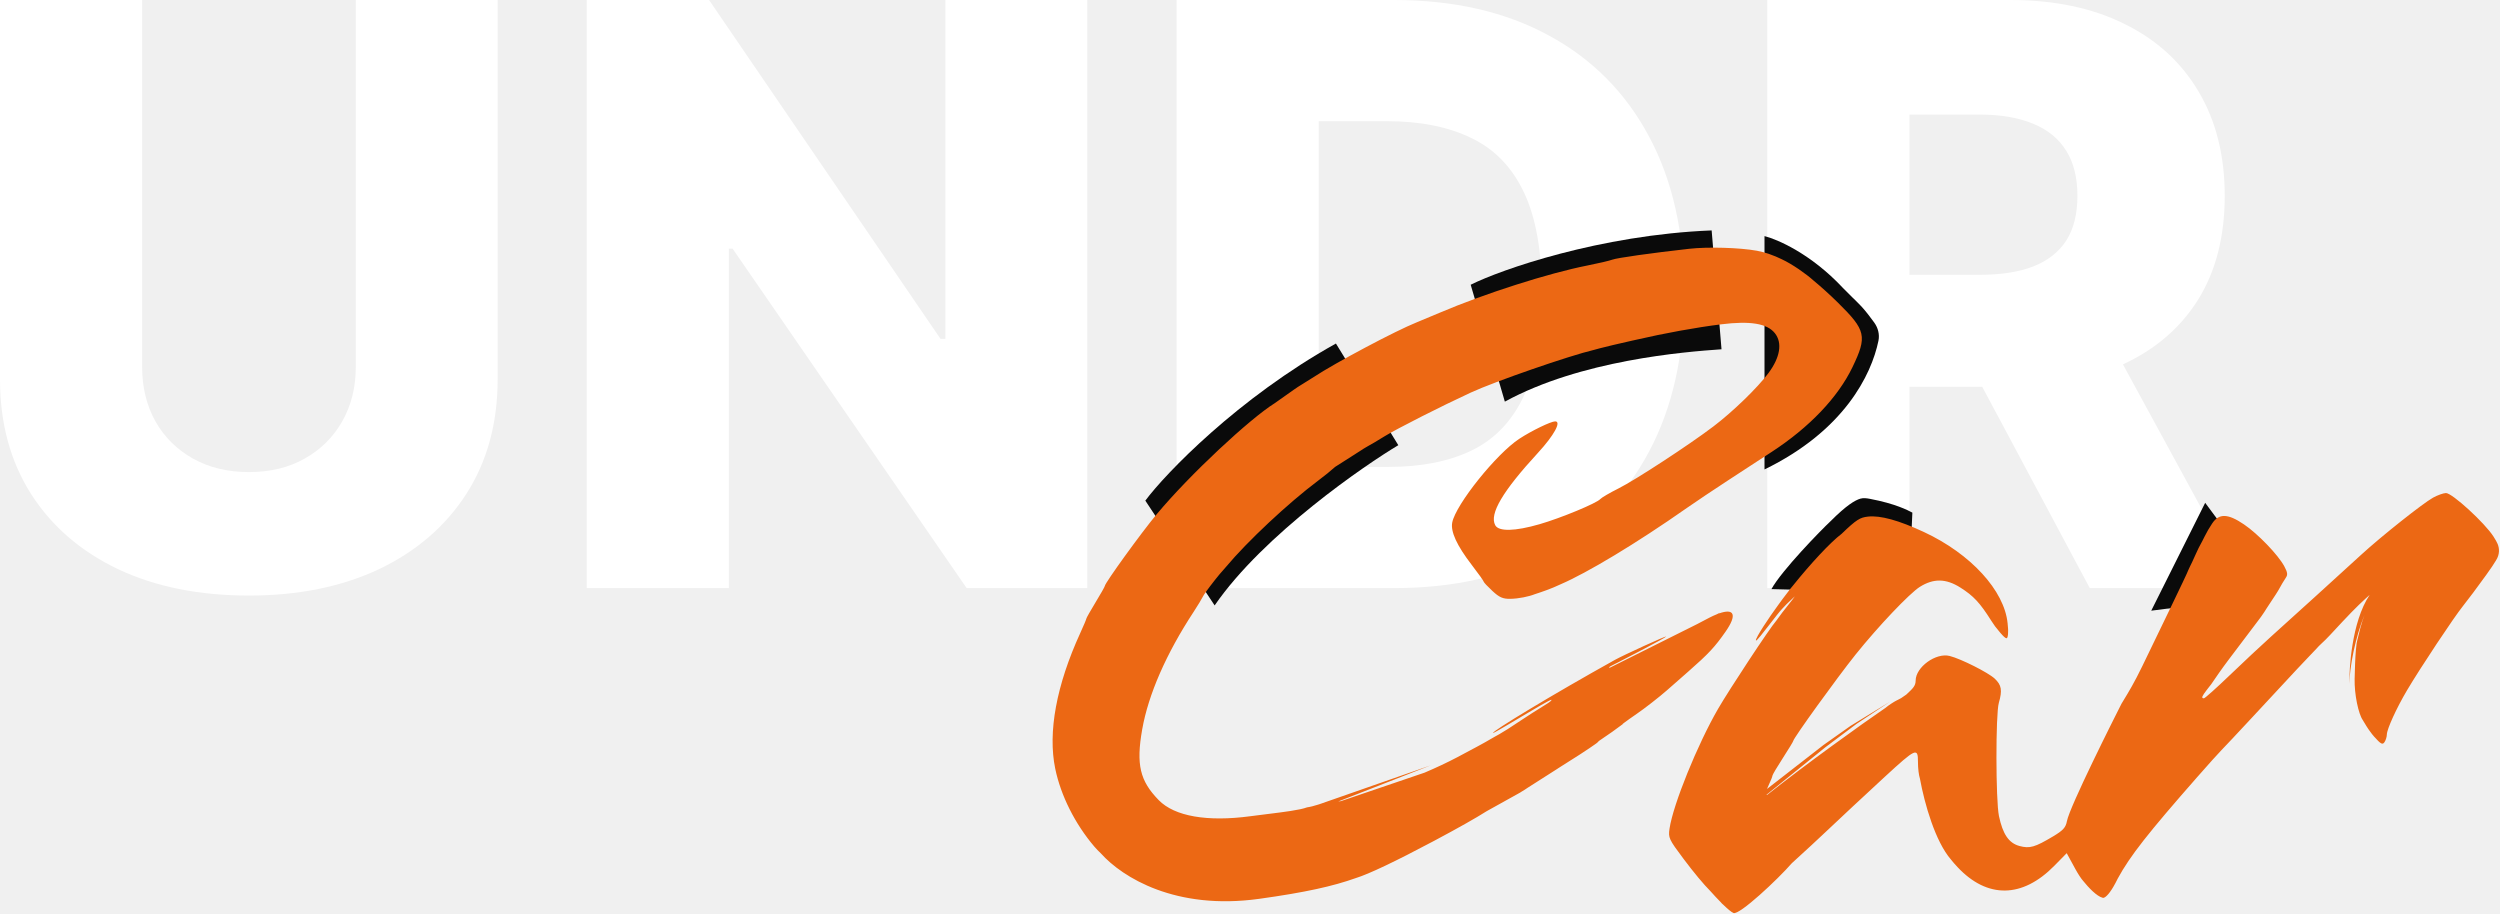
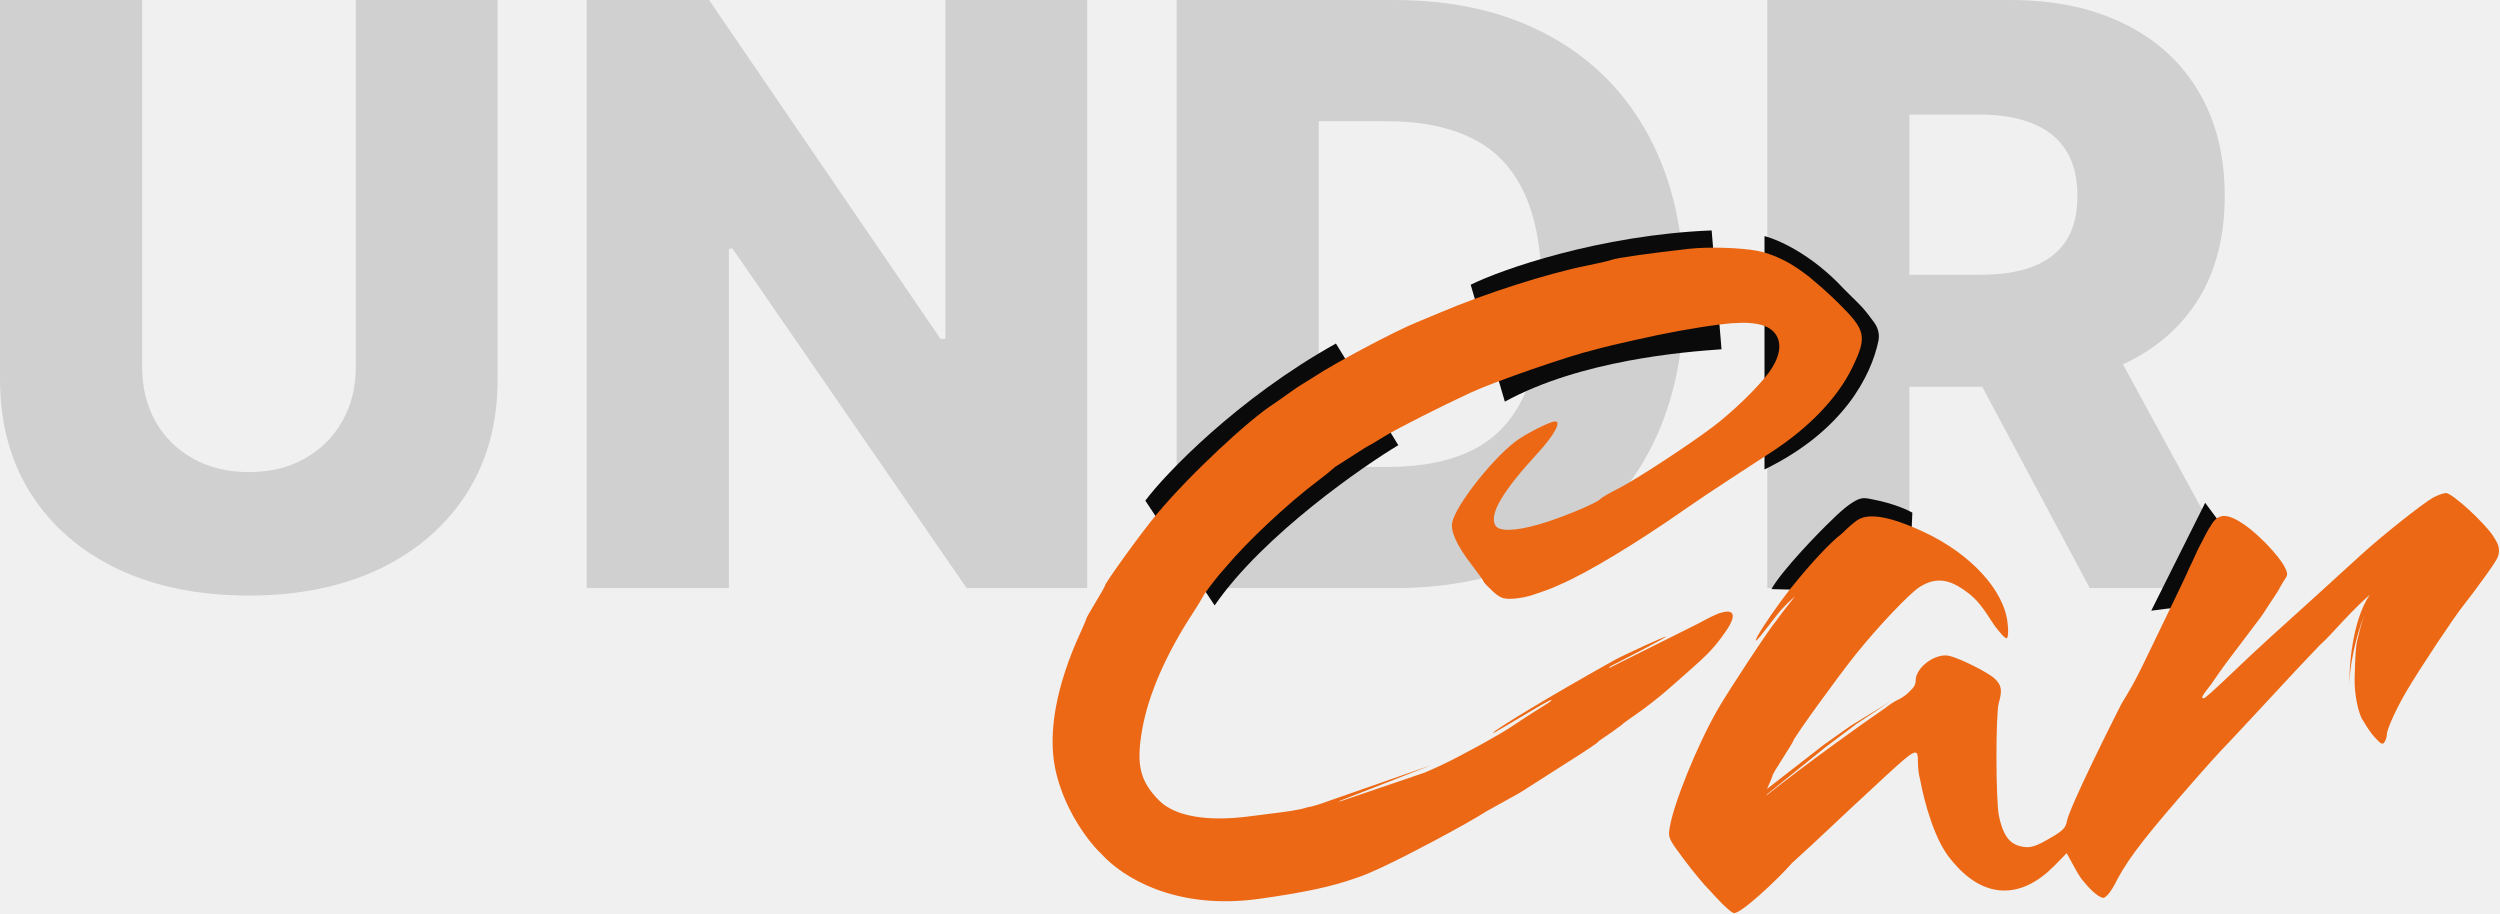
<svg xmlns="http://www.w3.org/2000/svg" width="564" height="206" viewBox="0 0 564 206" fill="none">
-   <path d="M80.265 0H112.267V85.577C112.267 95.467 109.914 104.083 105.206 111.425C100.499 118.724 93.934 124.382 85.512 128.398C77.091 132.371 67.308 134.358 56.166 134.358C44.894 134.358 35.047 132.371 26.625 128.398C18.204 124.382 11.661 118.724 6.996 111.425C2.332 104.083 0 95.467 0 85.577V0H32.067V82.791C32.067 87.369 33.06 91.451 35.047 95.035C37.077 98.62 39.906 101.427 43.533 103.457C47.161 105.487 51.372 106.502 56.166 106.502C60.96 106.502 65.149 105.487 68.734 103.457C72.362 101.427 75.19 98.62 77.22 95.035C79.25 91.451 80.265 87.369 80.265 82.791V0Z" fill="white" />
-   <path d="M245.281 0V132.674H218.073L165.275 56.101H164.433V132.674H132.366V0H159.963L212.177 76.443H213.279V0H245.281Z" fill="white" />
-   <path d="M314.484 132.674H265.444V0H314.42C327.937 0 339.577 2.656 349.337 7.968C359.141 13.237 366.699 20.838 372.011 30.771C377.323 40.661 379.979 52.495 379.979 66.272C379.979 80.092 377.323 91.969 372.011 101.902C366.742 111.835 359.206 119.458 349.402 124.77C339.598 130.039 327.959 132.674 314.484 132.674ZM297.511 105.336H313.253C320.682 105.336 326.966 104.083 332.105 101.578C337.288 99.03 341.196 94.906 343.831 89.205C346.508 83.461 347.847 75.817 347.847 66.272C347.847 56.727 346.508 49.126 343.831 43.469C341.153 37.768 337.201 33.665 331.976 31.16C326.793 28.612 320.401 27.338 312.8 27.338H297.511V105.336Z" fill="white" />
-   <path d="M398.701 132.674V0H453.507C463.44 0 472.013 1.792 479.225 5.377C486.481 8.918 492.073 14.014 496.004 20.666C499.934 27.273 501.899 35.112 501.899 44.181C501.899 53.38 499.891 61.197 495.874 67.632C491.858 74.024 486.157 78.904 478.772 82.273C471.386 85.599 462.641 87.261 452.535 87.261H417.876V61.996H446.575C451.412 61.996 455.45 61.37 458.689 60.118C461.971 58.822 464.455 56.879 466.139 54.287C467.823 51.653 468.666 48.284 468.666 44.181C468.666 40.078 467.823 36.688 466.139 34.011C464.455 31.29 461.971 29.26 458.689 27.921C455.407 26.539 451.369 25.848 446.575 25.848H430.768V132.674H398.701ZM473.395 72.038L506.434 132.674H471.451L439.06 72.038H473.395Z" fill="white" />
+   <path d="M80.265 0H112.267V85.577C112.267 95.467 109.914 104.083 105.206 111.425C100.499 118.724 93.934 124.382 85.512 128.398C77.091 132.371 67.308 134.358 56.166 134.358C44.894 134.358 35.047 132.371 26.625 128.398C18.204 124.382 11.661 118.724 6.996 111.425C2.332 104.083 0 95.467 0 85.577V0H32.067V82.791C32.067 87.369 33.06 91.451 35.047 95.035C37.077 98.62 39.906 101.427 43.533 103.457C47.161 105.487 51.372 106.502 56.166 106.502C60.96 106.502 65.149 105.487 68.734 103.457C72.362 101.427 75.19 98.62 77.22 95.035C79.25 91.451 80.265 87.369 80.265 82.791V0Z" fill="#D0D0D0" />
+   <path d="M245.281 0V132.674H218.073L165.275 56.101H164.433V132.674H132.366V0H159.963L212.177 76.443H213.279V0H245.281Z" fill="#D0D0D0" />
+   <path d="M314.484 132.674H265.444V0H314.42C327.937 0 339.577 2.656 349.337 7.968C359.141 13.237 366.699 20.838 372.011 30.771C377.323 40.661 379.979 52.495 379.979 66.272C379.979 80.092 377.323 91.969 372.011 101.902C366.742 111.835 359.206 119.458 349.402 124.77C339.598 130.039 327.959 132.674 314.484 132.674ZM297.511 105.336H313.253C320.682 105.336 326.966 104.083 332.105 101.578C337.288 99.03 341.196 94.906 343.831 89.205C346.508 83.461 347.847 75.817 347.847 66.272C347.847 56.727 346.508 49.126 343.831 43.469C341.153 37.768 337.201 33.665 331.976 31.16C326.793 28.612 320.401 27.338 312.8 27.338H297.511V105.336Z" fill="#D0D0D0" />
+   <path d="M398.701 132.674V0H453.507C463.44 0 472.013 1.792 479.225 5.377C486.481 8.918 492.073 14.014 496.004 20.666C499.934 27.273 501.899 35.112 501.899 44.181C501.899 53.38 499.891 61.197 495.874 67.632C491.858 74.024 486.157 78.904 478.772 82.273C471.386 85.599 462.641 87.261 452.535 87.261H417.876V61.996H446.575C451.412 61.996 455.45 61.37 458.689 60.118C461.971 58.822 464.455 56.879 466.139 54.287C467.823 51.653 468.666 48.284 468.666 44.181C468.666 40.078 467.823 36.688 466.139 34.011C464.455 31.29 461.971 29.26 458.689 27.921C455.407 26.539 451.369 25.848 446.575 25.848H430.768V132.674H398.701ZM473.395 72.038L506.434 132.674H471.451L439.06 72.038H473.395Z" fill="#D0D0D0" />
  <path d="M301.386 77.5C279.287 89.801 262.903 106.862 258.386 112.943L274.022 136.583C285.072 120.529 308.162 104.777 315.459 100.434L301.386 77.5Z" fill="#0A0A0A" />
  <path d="M386.148 51.981C360.876 53.001 338.561 60.846 331.788 64.238L339.493 90.609C356.593 81.259 379.902 79.385 388.374 78.796L386.148 51.981Z" fill="#0A0A0A" />
  <path d="M398.072 53.264C400.852 53.959 408.497 57.173 415.794 64.991L417.879 67.076C417.879 67.076 419.183 68.314 419.963 69.161C420.911 70.188 422 71.626 422.828 72.771C423.689 73.962 424.074 75.44 423.778 76.88C422.189 84.597 416.008 97.175 398.072 105.907V53.264Z" fill="#0A0A0A" />
  <path d="M421.857 112.54C427.622 113.631 430.45 115.129 431.43 115.648L430.629 133.716L399.636 132.901C401.922 128.719 410.817 119.591 412.983 117.574C416.564 113.981 418.505 112.849 419.697 112.499C420.397 112.294 421.141 112.404 421.857 112.54Z" fill="#0A0A0A" />
  <path d="M497.488 113.431L485.319 137.771L512.893 134.228L497.488 113.431Z" fill="#0A0A0A" />
  <path fill-rule="evenodd" clip-rule="evenodd" d="M381.077 56.127C372.546 57.083 364.783 58.18 363.733 58.579C363.099 58.819 360.592 59.408 358.16 59.888C349.339 61.627 334.888 66.245 324.816 70.544C322.953 71.339 320.608 72.319 319.605 72.721C314.788 74.653 301.316 81.808 296.385 85.053C295.828 85.419 294.704 86.122 293.888 86.615C293.124 87.076 292.469 87.502 291.93 87.887L287.563 90.971C282.032 94.413 268.444 107.006 260.888 116.086C257.424 120.248 249.252 131.556 249.252 132.189C249.252 132.328 248.314 133.984 247.168 135.87C246.021 137.756 245.083 139.413 245.083 139.552C245.083 139.693 244.469 141.147 243.719 142.786C238.32 154.58 236.358 165.199 238.062 173.421C239.317 179.483 242.534 185.892 246.879 190.987C247.313 191.496 247.819 192.018 248.358 192.527C253.236 197.959 265.23 205.4 284.058 202.779C294.474 201.328 300.687 199.946 305.888 198.089C308.777 197.199 314.845 194.322 323.514 189.708C328.956 186.812 333.015 184.516 335.404 182.998L342.92 178.818L343.238 178.615C343.76 178.308 344.253 177.995 344.665 177.704L351.449 173.377L351.414 173.389C354.624 171.4 358.493 168.906 360.134 167.71C360.361 167.545 360.554 167.359 360.701 167.174C362.852 165.731 364.743 164.401 366.247 163.252L365.986 163.368C366.93 162.664 368.299 161.686 369.24 161.049C370.959 159.883 374.386 157.212 376.079 155.718C376.403 155.431 378.537 153.557 380.821 151.553C385.459 147.483 386.853 145.992 389.288 142.5C391.957 138.674 391.257 137.145 387.755 138.411L388.034 138.218L387.305 138.582C386.806 138.782 386.258 139.033 385.661 139.335C384.617 139.863 383.605 140.395 382.885 140.791L363.167 150.641C363.146 150.64 363.127 150.638 363.11 150.635C363.102 150.634 363.093 150.632 363.086 150.63C363.065 150.624 363.049 150.615 363.038 150.604C362.918 150.484 363.52 150.186 364.339 149.782C364.57 149.668 364.819 149.545 365.073 149.415C366.228 148.827 375.667 143.946 375.869 143.619C376.071 143.293 366.194 147.83 364.363 148.847C350.146 156.754 336.506 165.036 336.83 165.36C336.929 165.459 342.347 162.221 344.292 161.058C344.543 160.908 344.736 160.793 344.852 160.724C349.362 158.042 350.567 157.426 349.831 158.176C349.605 158.406 348.719 158.957 347.495 159.719L347.495 159.719L347.493 159.721L347.492 159.721L347.491 159.721C346.383 160.411 344.997 161.274 343.573 162.226C340.575 164.232 339.386 164.979 338.265 165.622C337.783 165.898 337.538 166.029 337.326 166.14L337.326 166.141C337.045 166.289 336.825 166.406 336.195 166.789C335.089 167.462 331.922 169.166 328.822 170.802C326.559 171.997 323.923 173.231 321.401 174.304L302.523 180.733C302.33 180.759 302.127 180.785 301.913 180.811L322.799 172.652L297.661 181.431C297.482 181.483 297.305 181.537 297.126 181.591C296.456 181.796 295.763 182.007 294.858 182.143C293.274 182.745 289.628 183.195 285.795 183.668L285.794 183.668C284.556 183.821 283.298 183.976 282.084 184.139C272.351 185.45 264.992 184.163 261.425 180.525C257.153 176.167 256.286 172.477 257.677 164.569C259.065 156.681 263.109 147.437 269.296 138.015C270.225 136.601 271.042 135.239 271.613 134.178C272.109 133.391 273.797 131.169 275.106 129.587C275.577 129.074 276.085 128.493 276.603 127.872C281.386 122.143 290.623 113.494 297.313 108.479C298.871 107.312 300.247 106.191 301.202 105.331L305.053 102.876C305.257 102.757 305.464 102.627 305.67 102.489C305.731 102.447 305.793 102.406 305.854 102.365L307.529 101.297L307.495 101.302C308.021 100.974 308.451 100.719 308.661 100.616C309.091 100.406 310.733 99.435 312.309 98.458C315.015 96.782 325.041 91.694 331.787 88.575C337.172 86.083 354.088 80.22 359.601 78.934C360.092 78.819 360.544 78.695 360.926 78.573C362.867 78.068 365.023 77.576 366.857 77.159C367.35 77.046 367.819 76.939 368.255 76.839C368.544 76.777 368.831 76.713 369.113 76.649C375.614 75.149 382.629 73.874 388.261 73.171C394.861 72.347 398.681 72.978 400.422 75.18C402.138 77.352 401.609 80.615 398.968 84.163C396.497 87.483 390.984 92.828 386.571 96.184C381.145 100.31 368.958 108.277 365.185 110.166C363.189 111.165 361.322 112.252 361.035 112.581C360.213 113.525 352.171 116.859 347.338 118.258C341.774 119.869 338.107 119.954 337.323 118.488C335.96 115.945 338.983 110.828 346.975 102.147C350.597 98.213 352.318 95.061 350.844 95.061C349.885 95.061 345.497 97.192 342.754 98.99C337.581 102.382 328.443 113.782 327.626 117.863C327.214 119.921 328.661 123.071 332.03 127.453C333.508 129.376 334.718 131.071 334.718 131.221C334.718 131.371 335.598 132.31 336.672 133.308C338.248 134.772 339.03 135.118 340.711 135.096C342.597 135.07 344.915 134.589 346.258 134.05C347.585 133.622 349.978 132.824 352.069 131.818C357.994 129.278 369.1 122.634 380.578 114.581C382.441 113.274 386.738 110.397 390.127 108.189C393.516 105.979 397.854 103.151 399.768 101.902C408.227 96.38 414.638 89.648 417.912 82.846C421.274 75.862 420.973 74.521 414.646 68.285C412.749 66.415 410.731 64.604 409.082 63.246C407.493 61.816 404.359 59.591 401.955 58.481C400.256 57.639 398.162 56.892 396.376 56.57C392.435 55.857 385.326 55.651 381.077 56.127ZM363.334 164.54L363.322 164.534L363.31 164.551L363.334 164.54ZM320.759 75.105C320.956 75.037 321.152 74.97 321.348 74.903C321.127 74.993 320.925 75.062 320.759 75.105ZM548.903 112.268C546.616 113.531 537.238 120.977 532.748 125.093C527.947 129.494 516.958 139.472 512.389 143.578C510.258 145.492 506.061 149.417 503.062 152.299C500.063 155.182 497.425 157.54 497.2 157.54C496.468 157.54 496.891 156.927 497.795 155.715C498.025 155.406 498.144 155.26 498.274 155.099C498.407 154.936 498.553 154.757 498.839 154.378C498.88 154.323 498.994 154.155 499.171 153.895L499.172 153.895C499.792 152.981 501.185 150.931 502.913 148.651C505.135 145.72 508.192 141.675 509.707 139.661C509.783 139.56 509.858 139.459 509.933 139.358C510.001 139.265 510.068 139.172 510.134 139.08L510.135 139.087L510.208 138.977C510.654 138.351 511.049 137.748 511.369 137.214L513.435 134.077C513.615 133.83 513.799 133.538 513.973 133.218C514.56 132.134 515.319 130.854 515.659 130.375C516.152 129.68 516.086 129.147 515.34 127.762C513.938 125.161 509.405 120.448 506.242 118.303C502.599 115.832 500.601 115.776 499.058 118.104C498.443 119.032 497.827 120.069 497.364 121.022C496.958 121.86 496.709 122.316 496.482 122.733L496.482 122.733C496.163 123.317 495.888 123.823 495.279 125.192C494.82 126.264 494.342 127.231 494.026 127.87C493.805 128.319 493.663 128.606 493.663 128.655C493.663 128.774 491.816 132.686 489.558 137.348C487.3 142.011 484.492 147.817 483.319 150.251C481.524 153.977 480.098 156.312 479.192 157.797L479.189 157.801C478.955 158.185 478.755 158.511 478.593 158.791C477.037 161.862 466.92 181.933 466.291 185.282C466.028 186.684 465.428 187.342 463.212 188.667C459.066 191.145 457.908 191.479 455.606 190.859C453.198 190.211 451.83 188.218 450.963 184.095C450.227 180.594 450.204 161.112 450.933 158.572C451.751 155.722 451.556 154.557 450.018 153.107C448.558 151.729 442.381 148.62 439.838 147.983C436.727 147.203 432.17 150.511 432.17 153.548C432.17 154.716 431.521 155.325 430.321 156.45C430.239 156.527 430.155 156.606 430.068 156.689C428.889 157.534 428.785 157.584 428.114 157.907L427.975 157.974L427.914 158.003C427.394 158.255 426.136 159.041 425.321 159.726C420.213 163.198 407.249 172.511 398.662 179.335C398.599 179.34 398.546 179.332 398.504 179.312L411.838 168.558L418.858 163.289L426.375 158.309L417.456 163.778L411.395 168.065L398.636 177.989C398.738 177.729 398.869 177.432 399.028 177.097C399.485 176.134 399.859 175.188 399.859 174.995C399.859 174.802 400.915 173.015 402.205 171.023C403.494 169.031 404.55 167.296 404.55 167.167C404.55 166.591 414.445 152.879 418.624 147.664C423.694 141.337 430.802 133.848 433.114 132.397C436.216 130.45 439.014 130.499 442.263 132.558C445.237 134.442 446.668 135.978 449.224 140.027C449.819 140.97 450.382 141.731 450.781 142.159C451.398 142.955 452.47 144.196 452.751 143.957C452.836 143.933 453.053 143.579 453.034 142.264C453.034 142.157 453.03 142.034 453.023 141.893L453.022 141.882C453.005 141.559 452.968 141.142 452.916 140.618C452.19 133.232 444.602 124.948 434.06 120.033C428.375 117.383 424.197 116.231 421.411 116.545C419.64 116.744 418.842 117.178 415.462 120.435C412.894 122.368 408.376 127.278 404.559 132.029C404.037 132.639 403.665 133.121 403.384 133.515C402.519 134.627 401.71 135.711 400.991 136.727C399.311 139.007 395.883 144.078 396.144 144.5C396.262 144.69 397.808 142.693 399.32 140.74C400.438 139.296 401.538 137.876 402.028 137.381C402.373 137.032 402.713 136.67 403.031 136.315L404.917 134.528C404.573 135.037 404.04 135.707 403.412 136.495L403.411 136.497L403.411 136.497L403.411 136.498C402.609 137.505 401.653 138.706 400.741 140.013C399.232 141.705 390.067 155.649 387.614 159.883C382.949 167.939 377.469 181.451 376.647 186.923C376.336 189 376.485 189.323 379.806 193.758C382.17 196.915 384.351 199.515 385.875 201.05C386.615 201.877 387.457 202.788 388.263 203.603C388.38 203.764 388.551 203.934 388.77 204.106C389.711 205.024 390.556 205.749 391.069 205.972C392.371 206.538 401.099 198.356 404.225 194.751C407.219 192.025 410.448 189.047 412.089 187.479C414.173 185.488 421.181 178.957 425.216 175.243C432.223 168.795 432.691 168.582 432.691 171.824C432.691 173.428 432.879 174.86 433.139 175.667C434.189 181.409 436.613 189.84 440.135 193.912C440.542 194.432 441.037 195 441.624 195.626C448.329 202.773 456.249 202.659 463.459 195.314L466.248 192.474L468.153 195.964C468.866 197.269 469.51 198.242 470.026 198.811C471.119 200.17 473 202.201 474.362 202.539C474.632 202.655 475.337 202.318 476.431 200.618C476.545 200.445 476.667 200.247 476.793 200.028C477.094 199.517 477.42 198.909 477.77 198.191C480.532 193.104 484.61 187.934 495.706 175.295C498.118 172.546 500.581 169.809 501.177 169.213C501.774 168.617 504.959 165.223 508.255 161.672C518.641 150.483 519.951 149.078 521.153 147.851C521.739 147.252 522.215 146.744 522.572 146.362L522.574 146.359L522.675 146.252C522.954 145.953 522.979 145.922 522.991 145.906C522.995 145.901 522.998 145.897 523.012 145.883C523.032 145.861 523.076 145.816 523.186 145.704C523.39 145.497 523.608 145.293 523.855 145.062L523.856 145.062L523.862 145.056L523.864 145.054L523.865 145.053L523.866 145.052C524.333 144.616 524.903 144.084 525.665 143.259C529.96 138.613 531.597 136.932 533.714 135.001C534.049 134.694 534.341 134.432 534.591 134.214C530.472 140.339 529.944 151.289 530.033 154.267C530.033 150.561 531.399 143.605 533.431 138.735C532.664 140.782 532.182 142.862 531.958 143.828L531.925 143.969C531.902 144.07 531.897 144.088 531.89 144.111C531.882 144.138 531.872 144.171 531.831 144.341C531.815 144.409 531.799 144.467 531.784 144.525C531.699 144.845 531.623 145.135 531.489 146.653C531.331 148.446 531.259 150.824 531.205 153.115C531.121 156.665 532.069 161.08 533.049 162.459C533.528 163.286 534.22 164.421 534.753 165.106C534.99 165.447 535.272 165.806 535.583 166.157C537.1 167.868 537.496 168.083 537.936 167.433C538.227 167.004 538.468 166.227 538.473 165.708C538.483 164.493 540.667 159.71 543.033 155.718C546.051 150.628 553.613 139.239 555.65 136.714C556.69 135.425 559.03 132.296 560.85 129.759C561.917 128.272 562.639 127.213 563.081 126.456C564.017 125.021 563.848 123.609 563.455 122.696C563.289 122.294 562.991 121.765 562.545 121.064C560.58 117.967 553.178 111.193 551.802 111.231C551.211 111.247 549.906 111.714 548.903 112.268Z" fill="#EC6814" />
</svg>
